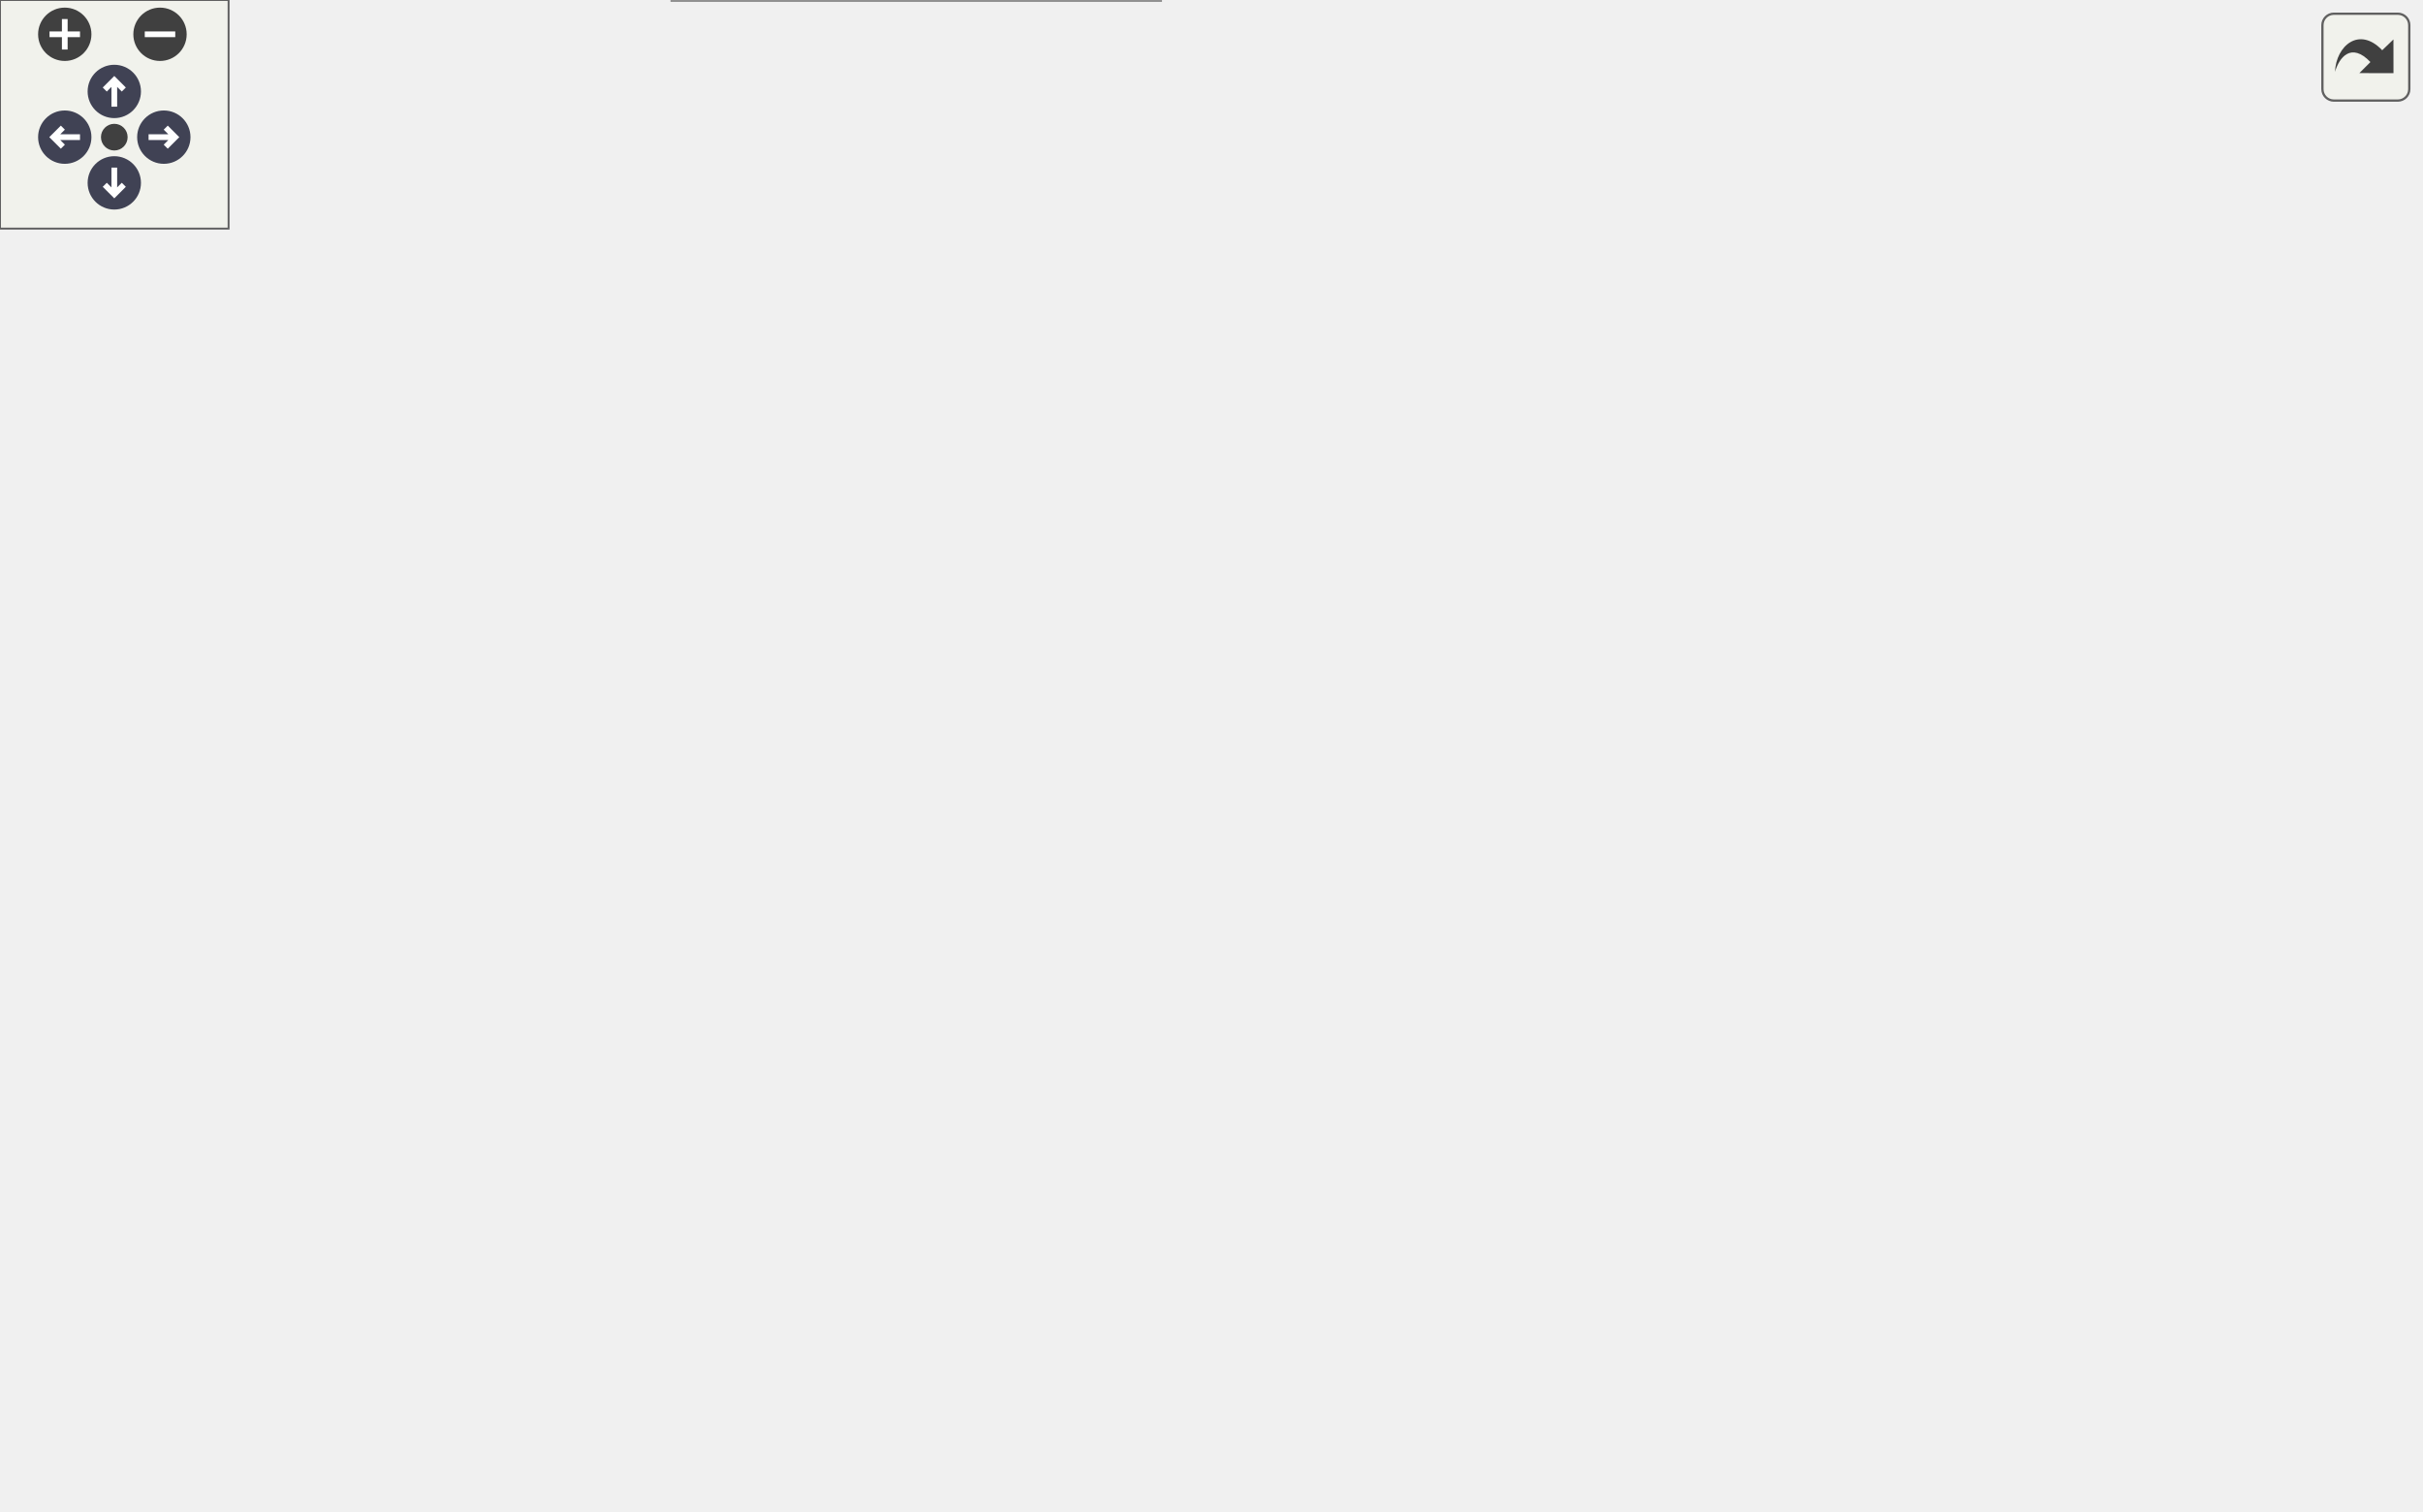
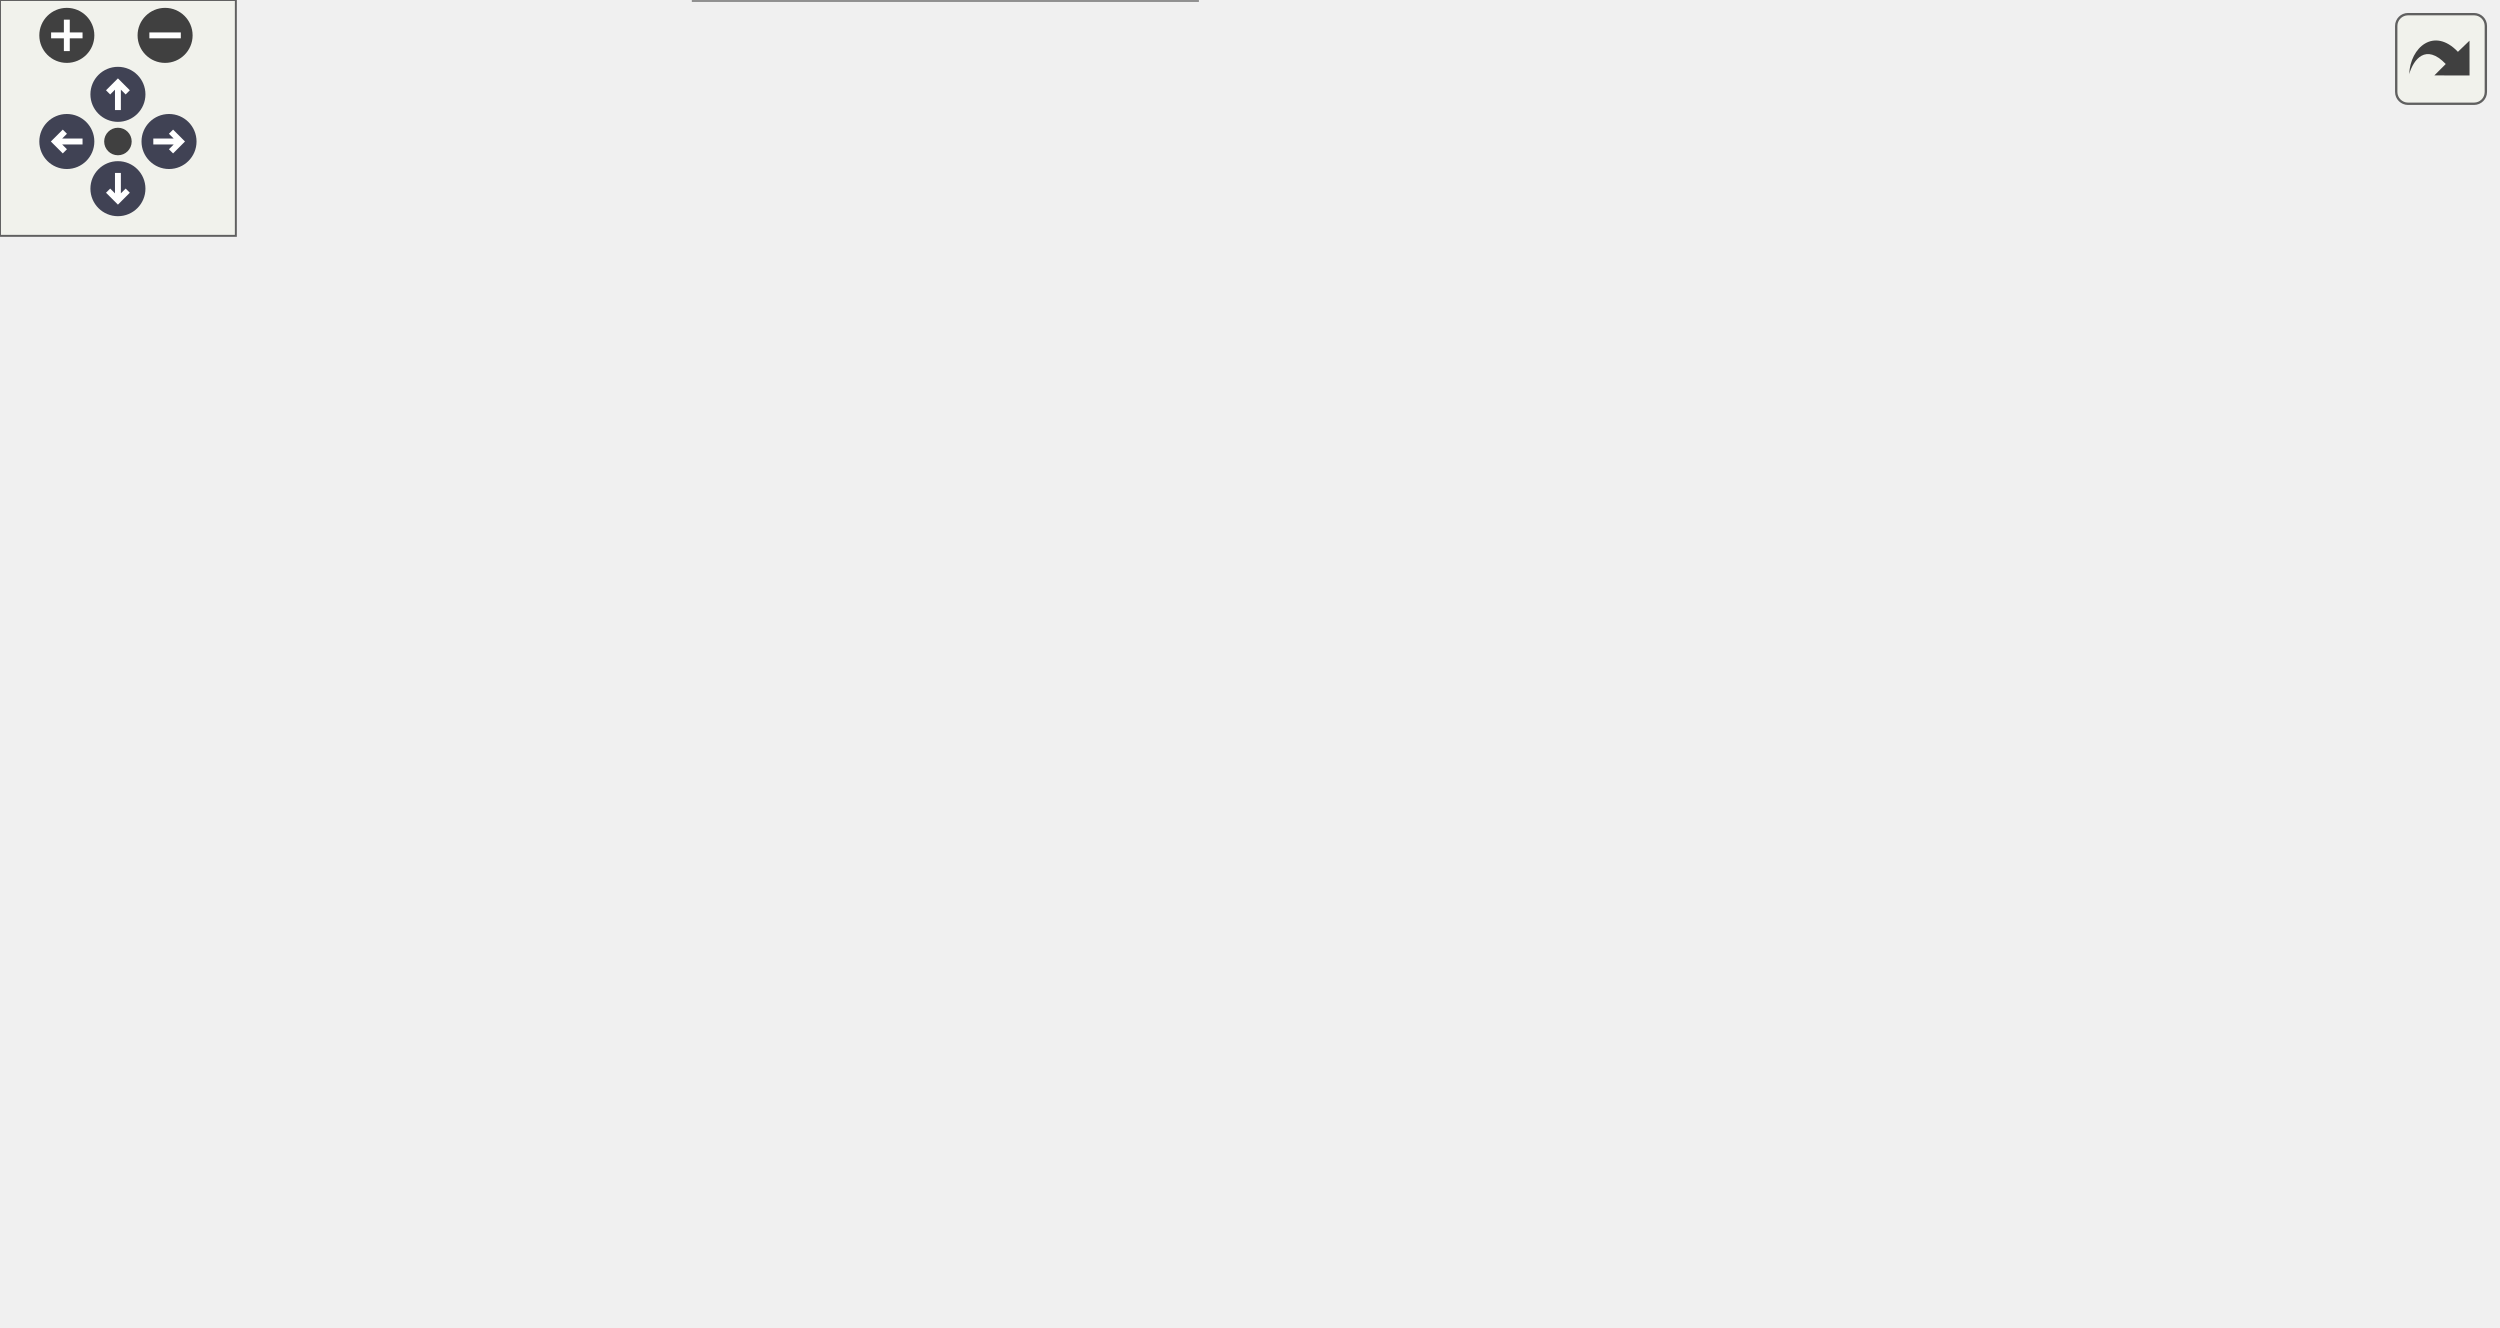
<svg xmlns="http://www.w3.org/2000/svg" xmlns:xlink="http://www.w3.org/1999/xlink" id="main" version="1.1" xml:space="preserve">
  <style type="text/css">
.node, .edge {opacity: 0.7;}
.node.selected, .edge.selected {opacity: 1;}
.edge:hover path { stroke: red; }
.edge:hover polygon { stroke: red; fill: red; }
</style>
  <defs>
    <circle id="rim" cx="0" cy="0" r="7" />
    <circle id="rim2" cx="0" cy="0" r="3.5" />
    <g id="zoomPlus">
      <use xlink:href="#rim" fill="#404040">
        <set attributeName="fill" to="#808080" begin="zoomplus.mouseover" end="zoomplus.mouseout" />
      </use>
      <path d="M-4,0h8M0,-4v8" fill="none" stroke="white" stroke-width="1.5" pointer-events="none" />
    </g>
    <g id="zoomMin">
      <use xlink:href="#rim" fill="#404040">
        <set attributeName="fill" to="#808080" begin="zoomminus.mouseover" end="zoomminus.mouseout" />
      </use>
      <path d="M-4,0h8" fill="none" stroke="white" stroke-width="1.5" pointer-events="none" />
    </g>
    <g id="arrowUp" transform="translate(30 24)">
      <use xlink:href="#rim" />
      <path pointer-events="none" fill="none" stroke="white" stroke-width="1.5" d="M0,-3.0v7 M-2.5,-0.5L0,-3.0L2.5,-0.5" />
    </g>
    <g id="arrowRight" transform="rotate(90) translate(36 -43)">
      <use xlink:href="#rim" />
      <path pointer-events="none" fill="none" stroke="white" stroke-width="1.5" d="M0,-3.0v7 M-2.5,-0.5L0,-3.0L2.5,-0.5" />
    </g>
    <g id="arrowDown" transform="rotate(180) translate(-30 -48)">
      <use xlink:href="#rim" />
      <path pointer-events="none" fill="none" stroke="white" stroke-width="1.5" d="M0,-3.0v7 M-2.5,-0.5L0,-3.0L2.5,-0.5" />
    </g>
    <g id="arrowLeft" transform="rotate(270) translate(-36 17)">
      <use xlink:href="#rim" />
      <path pointer-events="none" fill="none" stroke="white" stroke-width="1.5" d="M0,-3.0v7 M-2.5,-0.5L0,-3.0L2.5,-0.5" />
    </g>
    <g id="resetDef">
      <use xlink:href="#rim2" fill="#404040">
        <set attributeName="fill" to="#808080" begin="reset.mouseover" end="reset.mouseout" />
      </use>
    </g>
  </defs>
  <svg id="graph" class="graph">
    <g id="viewport">
      <g id="Node000001" class="node">
        <g id="a_Node000001">
          <a xlink:title="Sends time window size, if this participant is the one to send.">
-             <polygon fill="#999999" stroke="#666666" points="132,-188 0,-188 0,-147 132,-147 132,-188" />
-             <text text-anchor="start" x="8" y="-176" font-family="Helvetica,sans-Serif" font-size="10.00">precice::cplscheme</text>
-             <text text-anchor="start" x="8" y="-165" font-family="Helvetica,sans-Serif" font-size="10.00">::SerialCouplingScheme</text>
-             <text text-anchor="middle" x="66" y="-154" font-family="Helvetica,sans-Serif" font-size="10.00">::sendTimeWindowSize</text>
+             <polygon fill="#999999" stroke="#666666" points="132,-159 0,-159 0,-118 132,-118 132,-159" />
+             <text text-anchor="start" x="8" y="-147" font-family="Helvetica,sans-Serif" font-size="10.00">precice::cplscheme</text>
+             <text text-anchor="start" x="8" y="-136" font-family="Helvetica,sans-Serif" font-size="10.00">::SerialCouplingScheme</text>
+             <text text-anchor="middle" x="66" y="-125" font-family="Helvetica,sans-Serif" font-size="10.00">::sendTimeWindowSize</text>
          </a>
        </g>
      </g>
      <g id="Node000002" class="node">
        <g id="a_Node000002">
          <a xlink:href="classprecice_1_1cplscheme_1_1BiCouplingScheme.html#ae90273efd5e7a1ba0b91b5e09fd971ac" target="_top" xlink:title=" ">
-             <polygon fill="white" stroke="#666666" points="300.5,-336 180.5,-336 180.5,-295 300.5,-295 300.5,-336" />
-             <text text-anchor="start" x="188.5" y="-324" font-family="Helvetica,sans-Serif" font-size="10.00">precice::cplscheme</text>
-             <text text-anchor="start" x="188.5" y="-313" font-family="Helvetica,sans-Serif" font-size="10.00">::BiCouplingScheme::</text>
-             <text text-anchor="middle" x="240.5" y="-302" font-family="Helvetica,sans-Serif" font-size="10.00">getM2N</text>
+             <polygon fill="white" stroke="#666666" points="300.5,-277 180.5,-277 180.5,-236 300.5,-236 300.5,-277" />
+             <text text-anchor="start" x="188.5" y="-265" font-family="Helvetica,sans-Serif" font-size="10.00">precice::cplscheme</text>
+             <text text-anchor="start" x="188.5" y="-254" font-family="Helvetica,sans-Serif" font-size="10.00">::BiCouplingScheme::</text>
+             <text text-anchor="middle" x="240.5" y="-243" font-family="Helvetica,sans-Serif" font-size="10.00">getM2N</text>
          </a>
        </g>
      </g>
      <g id="edge1_Node000001_Node000002" class="edge">
        <g id="a_edge1_Node000001_Node000002">
          <a xlink:title=" ">
-             <path fill="none" stroke="#63b8ff" d="M79.99,-188.25C97.24,-214.34 130.02,-259.03 168,-286.5 169.59,-287.65 171.23,-288.76 172.91,-289.84" />
-             <polygon fill="#63b8ff" stroke="#63b8ff" points="171.2,-292.89 181.6,-294.91 174.73,-286.85 171.2,-292.89" />
+             <path fill="none" stroke="#63b8ff" d="M86.26,-159.1C105.48,-178.73 136.59,-208.08 168,-227.5 170.14,-228.83 172.36,-230.11 174.62,-231.36" />
+             <polygon fill="#63b8ff" stroke="#63b8ff" points="173.06,-234.49 183.55,-235.97 176.27,-228.27 173.06,-234.49" />
          </a>
        </g>
      </g>
      <g id="Node000003" class="node">
        <g id="a_Node000003">
-           <a xlink:href="classprecice_1_1cplscheme_1_1BaseCouplingScheme.html#a9b2b8a399d66b14dd68a35db5347d308" target="_top" xlink:title="getter for _time">
-             <polygon fill="white" stroke="#666666" points="304.5,-277 176.5,-277 176.5,-236 304.5,-236 304.5,-277" />
-             <text text-anchor="start" x="184.5" y="-265" font-family="Helvetica,sans-Serif" font-size="10.00">precice::cplscheme</text>
-             <text text-anchor="start" x="184.5" y="-254" font-family="Helvetica,sans-Serif" font-size="10.00">::BaseCouplingScheme</text>
-             <text text-anchor="middle" x="240.5" y="-243" font-family="Helvetica,sans-Serif" font-size="10.00">::getTime</text>
+           <a xlink:href="classprecice_1_1cplscheme_1_1BaseCouplingScheme.html#aa84eb422713d907f05ed468bd88c6dbd" target="_top" xlink:title=" ">
+             <polygon fill="white" stroke="#666666" points="312.5,-218 168.5,-218 168.5,-177 312.5,-177 312.5,-218" />
+             <text text-anchor="start" x="176.5" y="-206" font-family="Helvetica,sans-Serif" font-size="10.00">precice::cplscheme</text>
+             <text text-anchor="start" x="176.5" y="-195" font-family="Helvetica,sans-Serif" font-size="10.00">::BaseCouplingScheme</text>
+             <text text-anchor="middle" x="240.5" y="-184" font-family="Helvetica,sans-Serif" font-size="10.00">::getTimeWindowProgress</text>
          </a>
        </g>
      </g>
      <g id="edge2_Node000001_Node000003" class="edge">
        <g id="a_edge2_Node000001_Node000003">
          <a xlink:title=" ">
-             <path fill="none" stroke="#63b8ff" d="M99.06,-188.23C118.58,-200.42 144.25,-215.71 168,-227.5 170.88,-228.93 173.85,-230.35 176.86,-231.74" />
-             <polygon fill="#63b8ff" stroke="#63b8ff" points="175.45,-234.94 186,-235.84 178.31,-228.55 175.45,-234.94" />
+             <path fill="none" stroke="#63b8ff" d="M127.33,-159.14C141.07,-163.83 155.77,-168.86 169.86,-173.68" />
+             <polygon fill="#63b8ff" stroke="#63b8ff" points="168.9,-177.05 179.49,-176.98 171.16,-170.43 168.9,-177.05" />
          </a>
        </g>
      </g>
      <g id="Node000004" class="node">
        <g id="a_Node000004">
          <a xlink:href="classprecice_1_1cplscheme_1_1BaseCouplingScheme.html#a63b909185caf2cb97411e3ed18761482" target="_top" xlink:title="Returns the time window size, if one is given by the coupling scheme.">
-             <polygon fill="white" stroke="#666666" points="304.5,-218 176.5,-218 176.5,-177 304.5,-177 304.5,-218" />
-             <text text-anchor="start" x="184.5" y="-206" font-family="Helvetica,sans-Serif" font-size="10.00">precice::cplscheme</text>
-             <text text-anchor="start" x="184.5" y="-195" font-family="Helvetica,sans-Serif" font-size="10.00">::BaseCouplingScheme</text>
-             <text text-anchor="middle" x="240.5" y="-184" font-family="Helvetica,sans-Serif" font-size="10.00">::getTimeWindowSize</text>
-           </a>
-         </g>
-       </g>
-       <g id="edge3_Node000001_Node000004" class="edge">
-         <g id="a_edge3_Node000001_Node000004">
-           <a xlink:title=" ">
-             <path fill="none" stroke="#63b8ff" d="M132.21,-178.84C143.43,-180.79 155.15,-182.83 166.56,-184.81" />
-             <polygon fill="#63b8ff" stroke="#63b8ff" points="166.02,-188.27 176.48,-186.54 167.22,-181.38 166.02,-188.27" />
-           </a>
-         </g>
-       </g>
-       <g id="Node000007" class="node">
-         <g id="a_Node000007">
-           <a xlink:href="classprecice_1_1cplscheme_1_1BaseCouplingScheme.html#aff6649147a358f135f1ca1c4711c150b" target="_top" xlink:title=" ">
            <polygon fill="white" stroke="#666666" points="304.5,-159 176.5,-159 176.5,-118 304.5,-118 304.5,-159" />
            <text text-anchor="start" x="184.5" y="-147" font-family="Helvetica,sans-Serif" font-size="10.00">precice::cplscheme</text>
            <text text-anchor="start" x="184.5" y="-136" font-family="Helvetica,sans-Serif" font-size="10.00">::BaseCouplingScheme</text>
-             <text text-anchor="middle" x="240.5" y="-125" font-family="Helvetica,sans-Serif" font-size="10.00">::getTimeWindowStart</text>
-           </a>
-         </g>
-       </g>
-       <g id="edge6_Node000001_Node000007" class="edge">
-         <g id="a_edge6_Node000001_Node000007">
-           <a xlink:title=" ">
-             <path fill="none" stroke="#63b8ff" d="M132.21,-156.54C143.43,-154.65 155.15,-152.68 166.56,-150.76" />
-             <polygon fill="#63b8ff" stroke="#63b8ff" points="167.19,-154.2 176.48,-149.1 166.03,-147.3 167.19,-154.2" />
-           </a>
-         </g>
-       </g>
-       <g id="Node000008" class="node">
-         <g id="a_Node000008">
+             <text text-anchor="middle" x="240.5" y="-125" font-family="Helvetica,sans-Serif" font-size="10.00">::getTimeWindowSize</text>
+           </a>
+         </g>
+       </g>
+       <g id="edge3_Node000001_Node000004" class="edge">
+         <g id="a_edge3_Node000001_Node000004">
+           <a xlink:title=" ">
+             <path fill="none" stroke="#63b8ff" d="M132.21,-138.5C143.32,-138.5 154.92,-138.5 166.21,-138.5" />
+             <polygon fill="#63b8ff" stroke="#63b8ff" points="166.48,-142 176.48,-138.5 166.48,-135 166.48,-142" />
+           </a>
+         </g>
+       </g>
+       <g id="Node000007" class="node">
+         <g id="a_Node000007">
          <a xlink:href="classprecice_1_1cplscheme_1_1BaseCouplingScheme.html#ae5884457e1339371a60deb846268fc25" target="_top" xlink:title="Setter for _nextTimeWindowSize.">
            <polygon fill="white" stroke="#666666" points="313,-100 168,-100 168,-59 313,-59 313,-100" />
            <text text-anchor="start" x="176" y="-88" font-family="Helvetica,sans-Serif" font-size="10.00">precice::cplscheme</text>
            <text text-anchor="start" x="176" y="-77" font-family="Helvetica,sans-Serif" font-size="10.00">::BaseCouplingScheme</text>
            <text text-anchor="middle" x="240.5" y="-66" font-family="Helvetica,sans-Serif" font-size="10.00">::setNextTimeWindowSize</text>
          </a>
        </g>
      </g>
-       <g id="edge7_Node000001_Node000008" class="edge">
-         <g id="a_edge7_Node000001_Node000008">
-           <a xlink:title=" ">
-             <path fill="none" stroke="#63b8ff" d="M100.56,-146.83C119.94,-135.25 144.98,-120.88 168,-109.5 171.56,-107.74 175.26,-105.98 179,-104.26" />
-             <polygon fill="#63b8ff" stroke="#63b8ff" points="180.69,-107.34 188.37,-100.04 177.82,-100.95 180.69,-107.34" />
-           </a>
-         </g>
-       </g>
-       <g id="Node000009" class="node">
-         <g id="a_Node000009">
+       <g id="edge6_Node000001_Node000007" class="edge">
+         <g id="a_edge6_Node000001_Node000007">
+           <a xlink:title=" ">
+             <path fill="none" stroke="#63b8ff" d="M127.33,-117.86C141.07,-113.17 155.77,-108.14 169.86,-103.32" />
+             <polygon fill="#63b8ff" stroke="#63b8ff" points="171.16,-106.57 179.49,-100.02 168.9,-99.95 171.16,-106.57" />
+           </a>
+         </g>
+       </g>
+       <g id="Node000008" class="node">
+         <g id="a_Node000008">
          <a xlink:href="classprecice_1_1cplscheme_1_1BaseCouplingScheme.html#a1337cc34f923d8bf9c1d50a18f3c9207" target="_top" xlink:title="Setter for _timeWindowSize.">
            <polygon fill="white" stroke="#666666" points="304.5,-41 176.5,-41 176.5,0 304.5,0 304.5,-41" />
            <text text-anchor="start" x="184.5" y="-29" font-family="Helvetica,sans-Serif" font-size="10.00">precice::cplscheme</text>
            <text text-anchor="start" x="184.5" y="-18" font-family="Helvetica,sans-Serif" font-size="10.00">::BaseCouplingScheme</text>
            <text text-anchor="middle" x="240.5" y="-7" font-family="Helvetica,sans-Serif" font-size="10.00">::setTimeWindowSize</text>
          </a>
        </g>
      </g>
-       <g id="edge8_Node000001_Node000009" class="edge">
-         <g id="a_edge8_Node000001_Node000009">
-           <a xlink:title=" ">
-             <path fill="none" stroke="#63b8ff" d="M80.42,-146.73C97.9,-121.11 130.65,-77.62 168,-50.5 170.05,-49.01 172.18,-47.58 174.38,-46.21" />
-             <polygon fill="#63b8ff" stroke="#63b8ff" points="176.18,-49.21 183.1,-41.18 172.69,-43.14 176.18,-49.21" />
+       <g id="edge7_Node000001_Node000008" class="edge">
+         <g id="a_edge7_Node000001_Node000008">
+           <a xlink:title=" ">
+             <path fill="none" stroke="#63b8ff" d="M86.73,-117.86C106.04,-98.53 137.01,-69.8 168,-50.5 170.6,-48.88 173.31,-47.31 176.07,-45.8" />
+             <polygon fill="#63b8ff" stroke="#63b8ff" points="177.8,-48.84 185.08,-41.15 174.59,-42.62 177.8,-48.84" />
          </a>
        </g>
      </g>
      <g id="Node000005" class="node">
        <g id="a_Node000005">
          <a xlink:href="classprecice_1_1cplscheme_1_1BaseCouplingScheme.html#a073567dc3535de4121def61a3dc5215c" target="_top" xlink:title="Function to check whether time window size is defined by coupling scheme.">
-             <polygon fill="white" stroke="#666666" points="477,-218 349,-218 349,-177 477,-177 477,-218" />
-             <text text-anchor="start" x="357" y="-206" font-family="Helvetica,sans-Serif" font-size="10.00">precice::cplscheme</text>
-             <text text-anchor="start" x="357" y="-195" font-family="Helvetica,sans-Serif" font-size="10.00">::BaseCouplingScheme</text>
-             <text text-anchor="middle" x="413" y="-184" font-family="Helvetica,sans-Serif" font-size="10.00">::hasTimeWindowSize</text>
+             <polygon fill="white" stroke="#666666" points="477,-159 349,-159 349,-118 477,-118 477,-159" />
+             <text text-anchor="start" x="357" y="-147" font-family="Helvetica,sans-Serif" font-size="10.00">precice::cplscheme</text>
+             <text text-anchor="start" x="357" y="-136" font-family="Helvetica,sans-Serif" font-size="10.00">::BaseCouplingScheme</text>
+             <text text-anchor="middle" x="413" y="-125" font-family="Helvetica,sans-Serif" font-size="10.00">::hasTimeWindowSize</text>
          </a>
        </g>
      </g>
      <g id="edge4_Node000004_Node000005" class="edge">
        <g id="a_edge4_Node000004_Node000005">
          <a xlink:title=" ">
-             <path fill="none" stroke="#63b8ff" d="M304.5,-197.5C315.62,-197.5 327.27,-197.5 338.64,-197.5" />
-             <polygon fill="#63b8ff" stroke="#63b8ff" points="338.97,-201 348.97,-197.5 338.97,-194 338.97,-201" />
+             <path fill="none" stroke="#63b8ff" d="M304.5,-138.5C315.62,-138.5 327.27,-138.5 338.64,-138.5" />
+             <polygon fill="#63b8ff" stroke="#63b8ff" points="338.97,-142 348.97,-138.5 338.97,-135 338.97,-142" />
          </a>
        </g>
      </g>
      <g id="Node000006" class="node">
        <g id="a_Node000006">
          <a xlink:href="namespaceprecice_1_1math.html#a0e86802cfe992deba131d789d035b5b7" target="_top" xlink:title="Compares two Eigen::MatrixBase for equality up to tolerance.">
-             <polygon fill="white" stroke="#666666" points="635,-207 513,-207 513,-188 635,-188 635,-207" />
-             <text text-anchor="middle" x="574" y="-195" font-family="Helvetica,sans-Serif" font-size="10.00">precice::math::equals</text>
+             <polygon fill="white" stroke="#666666" points="635,-148 513,-148 513,-129 635,-129 635,-148" />
+             <text text-anchor="middle" x="574" y="-136" font-family="Helvetica,sans-Serif" font-size="10.00">precice::math::equals</text>
          </a>
        </g>
      </g>
      <g id="edge5_Node000005_Node000006" class="edge">
        <g id="a_edge5_Node000005_Node000006">
          <a xlink:title=" ">
-             <path fill="none" stroke="#63b8ff" d="M477.3,-197.5C485.61,-197.5 494.17,-197.5 502.59,-197.5" />
-             <polygon fill="#63b8ff" stroke="#63b8ff" points="502.77,-201 512.77,-197.5 502.77,-194 502.77,-201" />
+             <path fill="none" stroke="#63b8ff" d="M477.3,-138.5C485.61,-138.5 494.17,-138.5 502.59,-138.5" />
+             <polygon fill="#63b8ff" stroke="#63b8ff" points="502.77,-142 512.77,-138.5 502.77,-135 502.77,-142" />
          </a>
        </g>
      </g>
    </g>
  </svg>
  <g id="navigator" transform="translate(0 0)" fill="#404254">
    <rect fill="#f2f5e9" fill-opacity="0.5" stroke="#606060" stroke-width=".5" x="0" y="0" width="60" height="60" />
    <use id="zoomplus" xlink:href="#zoomPlus" x="17" y="9" />
    <use id="zoomminus" xlink:href="#zoomMin" x="42" y="9" />
    <use id="reset" xlink:href="#resetDef" x="30" y="36" />
    <use id="arrowup" xlink:href="#arrowUp" x="0" y="0" />
    <use id="arrowright" xlink:href="#arrowRight" x="0" y="0" />
    <use id="arrowdown" xlink:href="#arrowDown" x="0" y="0" />
    <use id="arrowleft" xlink:href="#arrowLeft" x="0" y="0" />
  </g>
  <svg viewBox="0 0 15 15" width="100%" height="30px" preserveAspectRatio="xMaxYMin meet">
    <g id="arrow_out" transform="scale(0.3 0.3)">
      <a xlink:href="classprecice_1_1cplscheme_1_1SerialCouplingScheme_a6f25d1c766d969ff1d279b861a14f7d3_cgraph_org.svg" target="_base">
        <rect id="button" ry="5" rx="5" y="6" x="6" height="38" width="38" fill="#f2f5e9" fill-opacity="0.5" stroke="#606060" stroke-width="1.0" />
        <path id="arrow" d="M 11.5,31.437 C 11.94,20.098 22.043,11.323 32.159,21.979 L 37.069,17.246 C 37.069,17.246 37.088,32 37.088,32 L 22.16,31.978 C 22.16,31.978 26.998,27.14 26.998,27.14 C 18.529,18.264 13.292,25.23 11.5,31.437 z" style="fill:#404040;" />
      </a>
    </g>
  </svg>
  <style type="text/css">

[data-mouse-over-selected='false'] { opacity: 0.7; }
[data-mouse-over-selected='true']  { opacity: 1.0; }

</style>
</svg>
